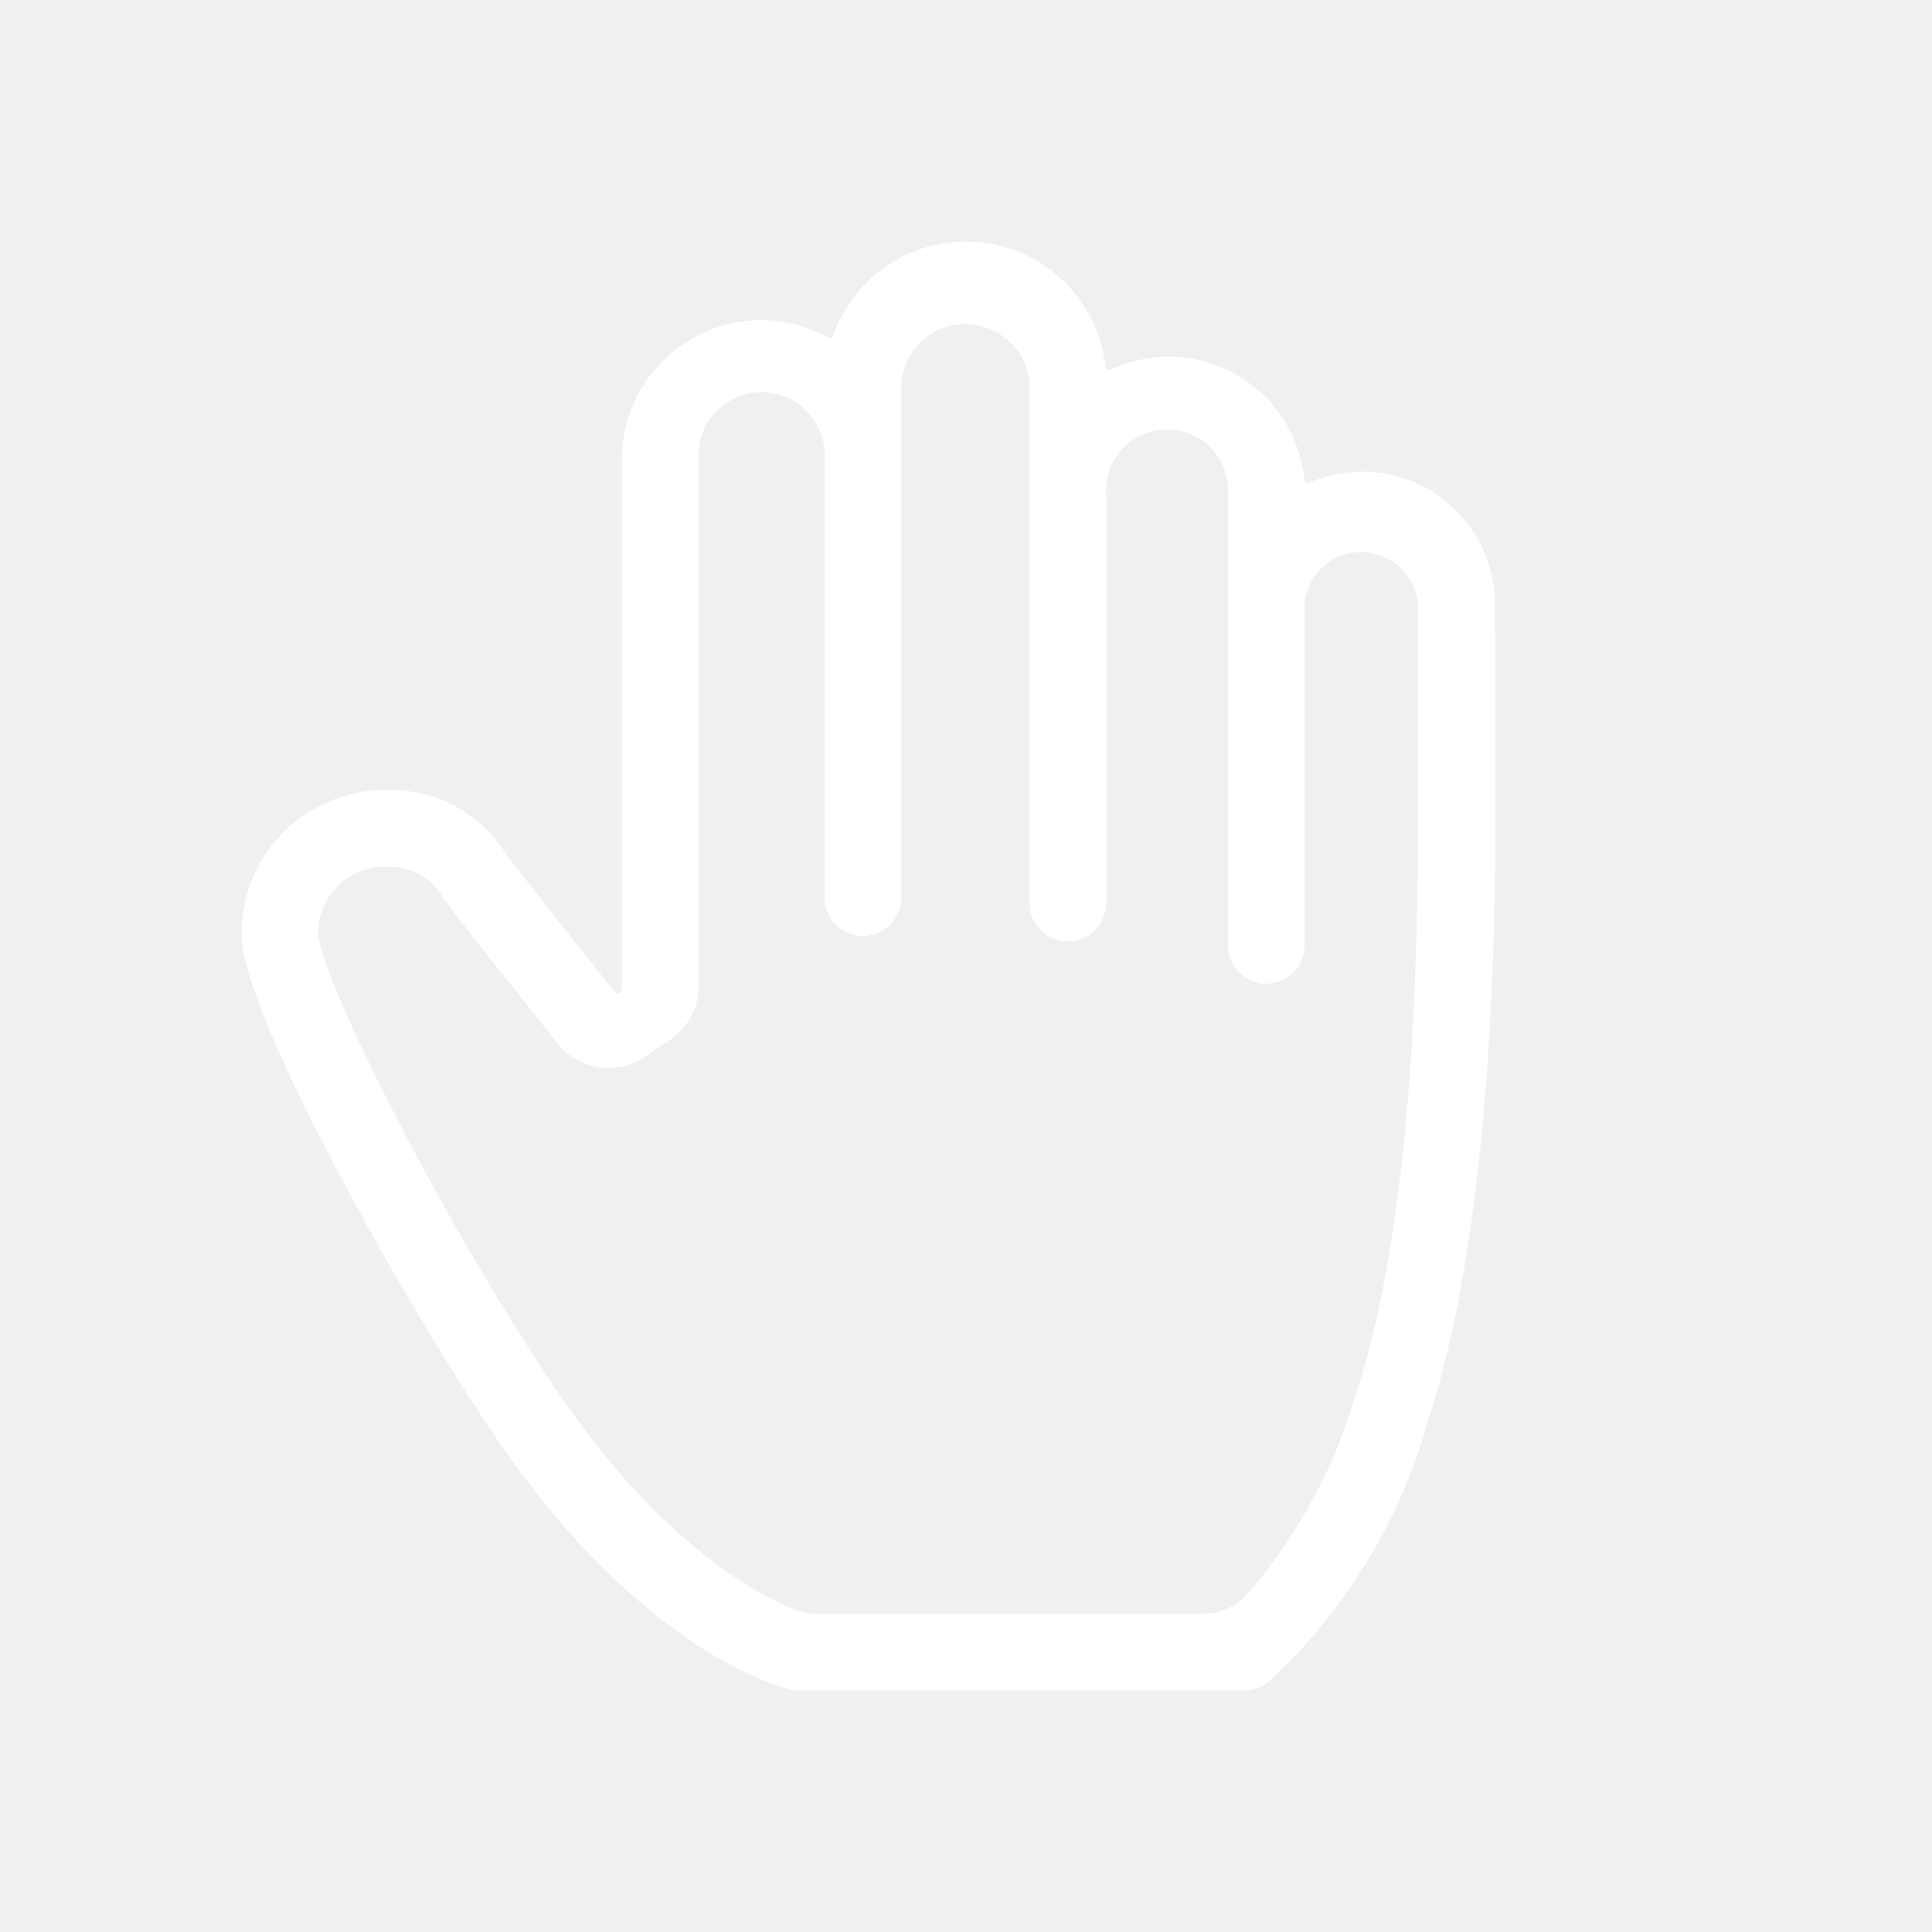
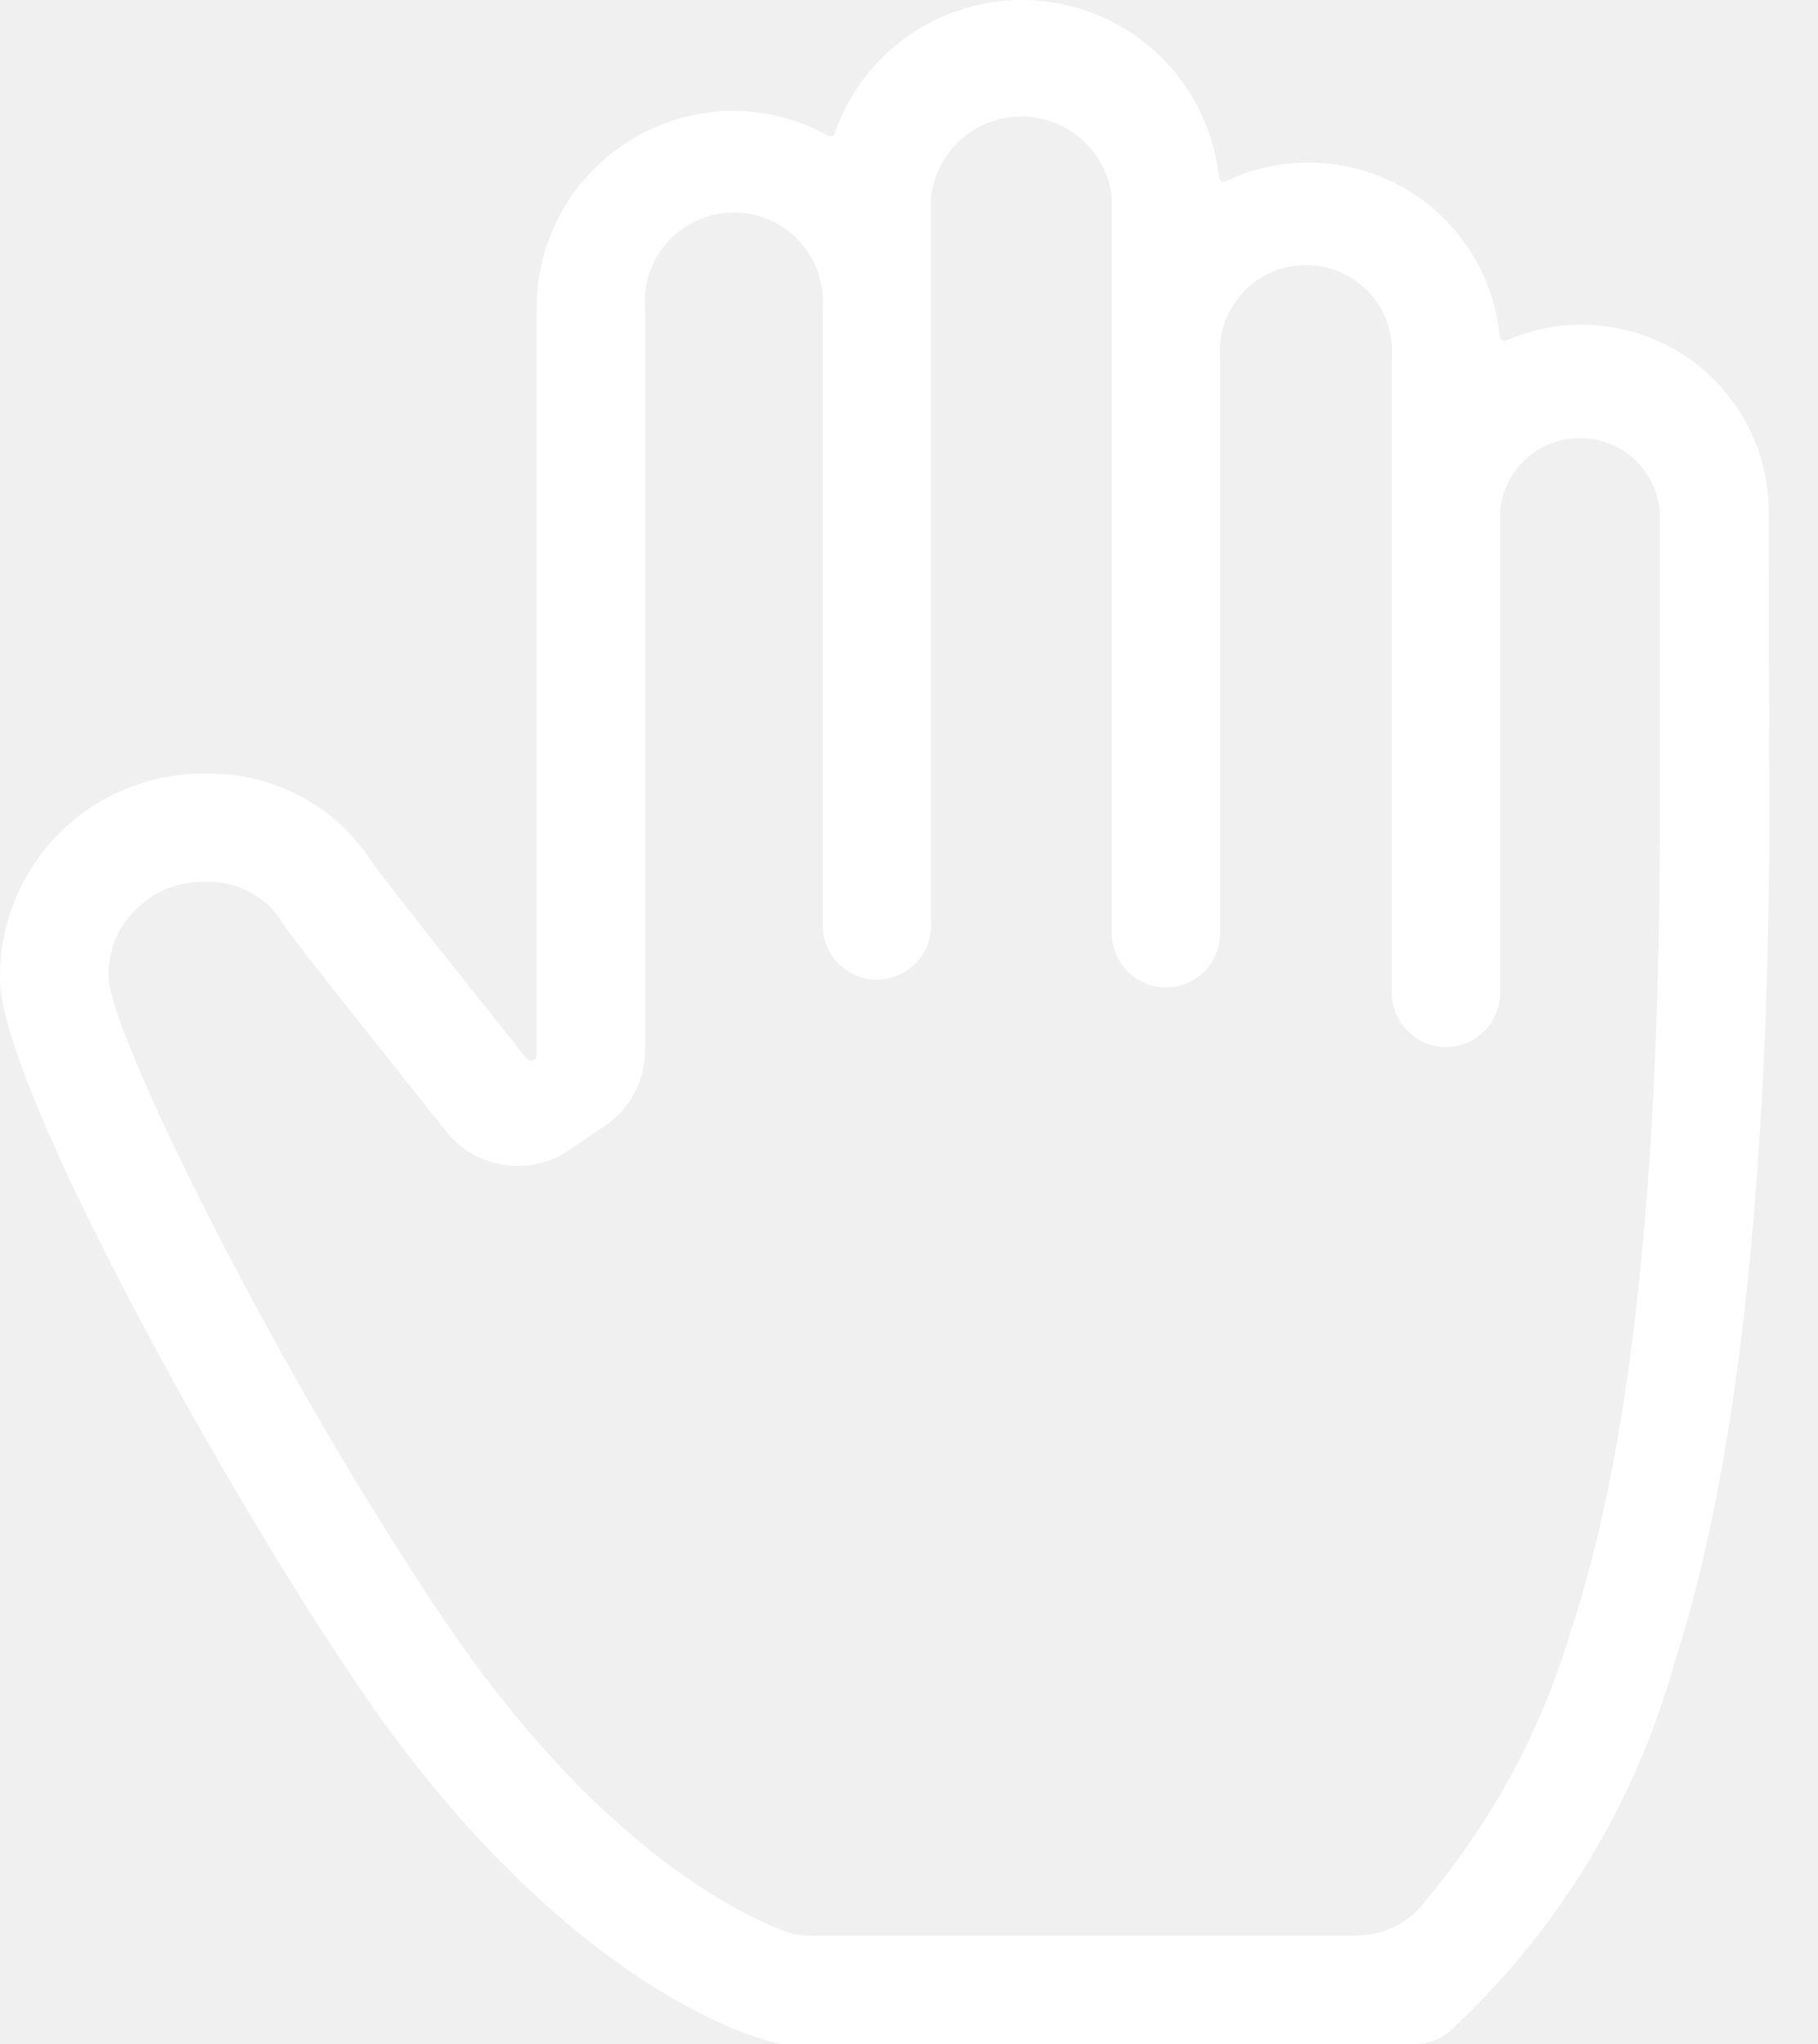
- <svg xmlns="http://www.w3.org/2000/svg" width="24" height="24" viewBox="0 0 24 24" fill="none">
-   <path d="M18.572 7.518C18.574 7.238 18.504 6.962 18.37 6.717C18.235 6.471 18.041 6.264 17.804 6.114C17.568 5.965 17.297 5.878 17.018 5.862C16.758 5.847 16.499 5.894 16.262 5.998C16.236 6.009 16.206 5.992 16.203 5.963C16.178 5.703 16.093 5.451 15.955 5.228C15.805 4.989 15.598 4.79 15.353 4.651C15.107 4.512 14.831 4.436 14.548 4.432C14.287 4.427 14.027 4.483 13.792 4.596C13.766 4.608 13.735 4.591 13.732 4.562C13.691 4.18 13.526 3.82 13.26 3.541C12.979 3.247 12.605 3.06 12.202 3.012C11.799 2.964 11.391 3.059 11.05 3.279C10.723 3.491 10.477 3.805 10.349 4.172C10.341 4.196 10.312 4.207 10.289 4.195C10.034 4.052 9.746 3.976 9.453 3.976C9.225 3.977 8.999 4.023 8.789 4.111C8.578 4.199 8.387 4.328 8.227 4.49C8.066 4.652 7.939 4.844 7.853 5.055C7.767 5.266 7.723 5.492 7.725 5.721V12.29C7.725 12.337 7.665 12.358 7.636 12.321C6.989 11.512 6.379 10.74 6.283 10.603C6.129 10.36 5.917 10.16 5.664 10.021C5.412 9.883 5.128 9.812 4.841 9.813C4.597 9.806 4.354 9.849 4.127 9.939C3.9 10.029 3.694 10.165 3.521 10.338C3.349 10.511 3.214 10.717 3.124 10.944C3.035 11.171 2.993 11.414 3.001 11.658C3.049 12.613 4.894 15.985 6.134 17.819C8.011 20.597 9.803 21 9.883 21H15.46C15.566 20.999 15.668 20.963 15.752 20.899C16.704 20.022 17.392 18.896 17.74 17.649C18.27 16.011 18.551 13.657 18.577 10.46L18.572 7.518ZM16.833 17.352C16.568 18.252 16.114 19.083 15.504 19.792C15.362 19.958 15.151 20.046 14.932 20.046H10.137C10.06 20.046 9.983 20.035 9.911 20.008C9.49 19.851 8.242 19.239 6.908 17.262C5.424 15.062 3.982 12.13 3.955 11.611C3.951 11.5 3.97 11.389 4.011 11.286C4.052 11.183 4.114 11.089 4.194 11.012C4.272 10.931 4.366 10.868 4.47 10.826C4.574 10.784 4.686 10.764 4.798 10.768C4.938 10.76 5.078 10.79 5.201 10.857C5.325 10.923 5.428 11.023 5.498 11.144C5.619 11.323 6.322 12.203 6.929 12.965C7.19 13.292 7.659 13.365 8.006 13.131L8.327 12.914C8.547 12.765 8.679 12.517 8.679 12.251V5.721C8.67 5.612 8.684 5.504 8.719 5.401C8.754 5.298 8.81 5.204 8.884 5.125C8.957 5.045 9.047 4.981 9.146 4.937C9.245 4.894 9.353 4.871 9.461 4.871C9.57 4.871 9.677 4.894 9.776 4.937C9.876 4.981 9.965 5.045 10.038 5.125C10.112 5.204 10.168 5.298 10.203 5.401C10.238 5.504 10.252 5.612 10.243 5.721V11.149C10.243 11.413 10.457 11.627 10.72 11.627C10.984 11.627 11.197 11.413 11.197 11.149V4.734C11.22 4.539 11.313 4.359 11.46 4.229C11.607 4.098 11.796 4.026 11.993 4.026C12.189 4.026 12.379 4.098 12.525 4.229C12.672 4.359 12.765 4.539 12.788 4.734V11.218C12.788 11.482 13.002 11.695 13.265 11.695C13.529 11.695 13.742 11.482 13.742 11.218V6.155C13.733 6.051 13.746 5.946 13.78 5.846C13.815 5.747 13.869 5.656 13.94 5.579C14.011 5.501 14.097 5.44 14.193 5.398C14.289 5.356 14.393 5.334 14.498 5.334C14.603 5.334 14.706 5.356 14.802 5.398C14.899 5.44 14.985 5.501 15.056 5.579C15.127 5.656 15.181 5.747 15.215 5.846C15.249 5.946 15.262 6.051 15.253 6.155V11.743C15.253 12.007 15.467 12.22 15.73 12.22C15.994 12.22 16.207 12.007 16.207 11.743V7.502C16.223 7.326 16.303 7.162 16.433 7.043C16.564 6.924 16.733 6.858 16.91 6.858C17.086 6.858 17.256 6.924 17.387 7.043C17.517 7.162 17.597 7.326 17.613 7.502V10.444C17.597 13.578 17.342 15.81 16.833 17.352Z" fill="white" />
+ <svg xmlns="http://www.w3.org/2000/svg" width="16" height="18" viewBox="0 0 16 18" fill="none">
+   <path d="M15.572 4.518C15.574 4.238 15.504 3.962 15.37 3.717C15.236 3.471 15.041 3.264 14.804 3.114C14.568 2.965 14.297 2.878 14.018 2.862C13.758 2.847 13.499 2.894 13.262 2.998C13.236 3.009 13.206 2.992 13.203 2.963C13.178 2.703 13.093 2.451 12.955 2.228C12.805 1.989 12.598 1.79 12.353 1.651C12.107 1.512 11.831 1.436 11.548 1.432C11.287 1.427 11.027 1.483 10.792 1.596C10.766 1.608 10.735 1.591 10.732 1.562C10.691 1.18 10.526 0.82 10.26 0.541C9.979 0.247 9.605 0.06 9.202 0.012C8.799 -0.036 8.391 0.059 8.05 0.279C7.723 0.491 7.477 0.805 7.349 1.172C7.341 1.196 7.312 1.207 7.289 1.195C7.034 1.052 6.746 0.976 6.453 0.976C6.225 0.977 5.999 1.023 5.789 1.111C5.578 1.199 5.387 1.328 5.227 1.49C5.066 1.652 4.939 1.844 4.853 2.055C4.767 2.266 4.723 2.492 4.725 2.721V9.29C4.725 9.337 4.665 9.358 4.636 9.321C3.989 8.512 3.379 7.74 3.283 7.603C3.129 7.36 2.917 7.16 2.664 7.021C2.412 6.883 2.128 6.812 1.841 6.813C1.597 6.806 1.354 6.849 1.127 6.939C0.9 7.029 0.694 7.165 0.521 7.338C0.349 7.511 0.214 7.717 0.124 7.944C0.035 8.171 -0.007 8.414 0.001 8.658C0.049 9.613 1.894 12.985 3.134 14.819C5.011 17.597 6.803 18 6.883 18H12.46C12.566 17.999 12.668 17.963 12.752 17.899C13.704 17.022 14.392 15.896 14.74 14.649C15.27 13.011 15.551 10.657 15.577 7.46L15.572 4.518ZM13.833 14.352C13.568 15.252 13.114 16.083 12.504 16.792C12.362 16.958 12.151 17.046 11.932 17.046H7.137C7.06 17.046 6.983 17.035 6.911 17.008C6.49 16.851 5.242 16.239 3.908 14.262C2.424 12.062 0.982 9.13 0.955 8.611C0.951 8.5 0.97 8.389 1.011 8.286C1.052 8.183 1.114 8.089 1.194 8.012C1.272 7.931 1.366 7.868 1.47 7.826C1.574 7.784 1.686 7.764 1.798 7.768C1.938 7.76 2.078 7.79 2.201 7.857C2.325 7.923 2.428 8.023 2.498 8.144C2.619 8.323 3.322 9.203 3.929 9.965C4.19 10.292 4.659 10.365 5.006 10.131L5.327 9.914C5.547 9.765 5.679 9.517 5.679 9.251V2.721C5.67 2.612 5.684 2.504 5.719 2.401C5.754 2.298 5.81 2.204 5.884 2.125C5.957 2.045 6.047 1.981 6.146 1.937C6.245 1.894 6.353 1.871 6.461 1.871C6.57 1.871 6.677 1.894 6.776 1.937C6.876 1.981 6.965 2.045 7.038 2.125C7.112 2.204 7.168 2.298 7.203 2.401C7.238 2.504 7.252 2.612 7.243 2.721V8.149C7.243 8.413 7.457 8.627 7.72 8.627C7.984 8.627 8.197 8.413 8.197 8.149V1.734C8.22 1.539 8.313 1.359 8.46 1.229C8.607 1.098 8.796 1.026 8.993 1.026C9.189 1.026 9.379 1.098 9.525 1.229C9.672 1.359 9.765 1.539 9.788 1.734V8.218C9.788 8.482 10.002 8.696 10.265 8.696C10.529 8.696 10.742 8.482 10.742 8.218V3.155C10.733 3.051 10.746 2.946 10.78 2.846C10.815 2.747 10.869 2.656 10.94 2.579C11.011 2.501 11.097 2.44 11.193 2.398C11.289 2.356 11.393 2.334 11.498 2.334C11.603 2.334 11.706 2.356 11.802 2.398C11.899 2.44 11.985 2.501 12.056 2.579C12.127 2.656 12.181 2.747 12.215 2.846C12.249 2.946 12.262 3.051 12.253 3.155V8.743C12.253 9.007 12.467 9.22 12.73 9.22C12.994 9.22 13.207 9.007 13.207 8.743V4.502C13.223 4.326 13.303 4.162 13.434 4.043C13.563 3.924 13.733 3.858 13.91 3.858C14.086 3.858 14.256 3.924 14.386 4.043C14.517 4.162 14.597 4.326 14.613 4.502V7.444C14.597 10.578 14.342 12.81 13.833 14.352Z" fill="white" />
</svg>
